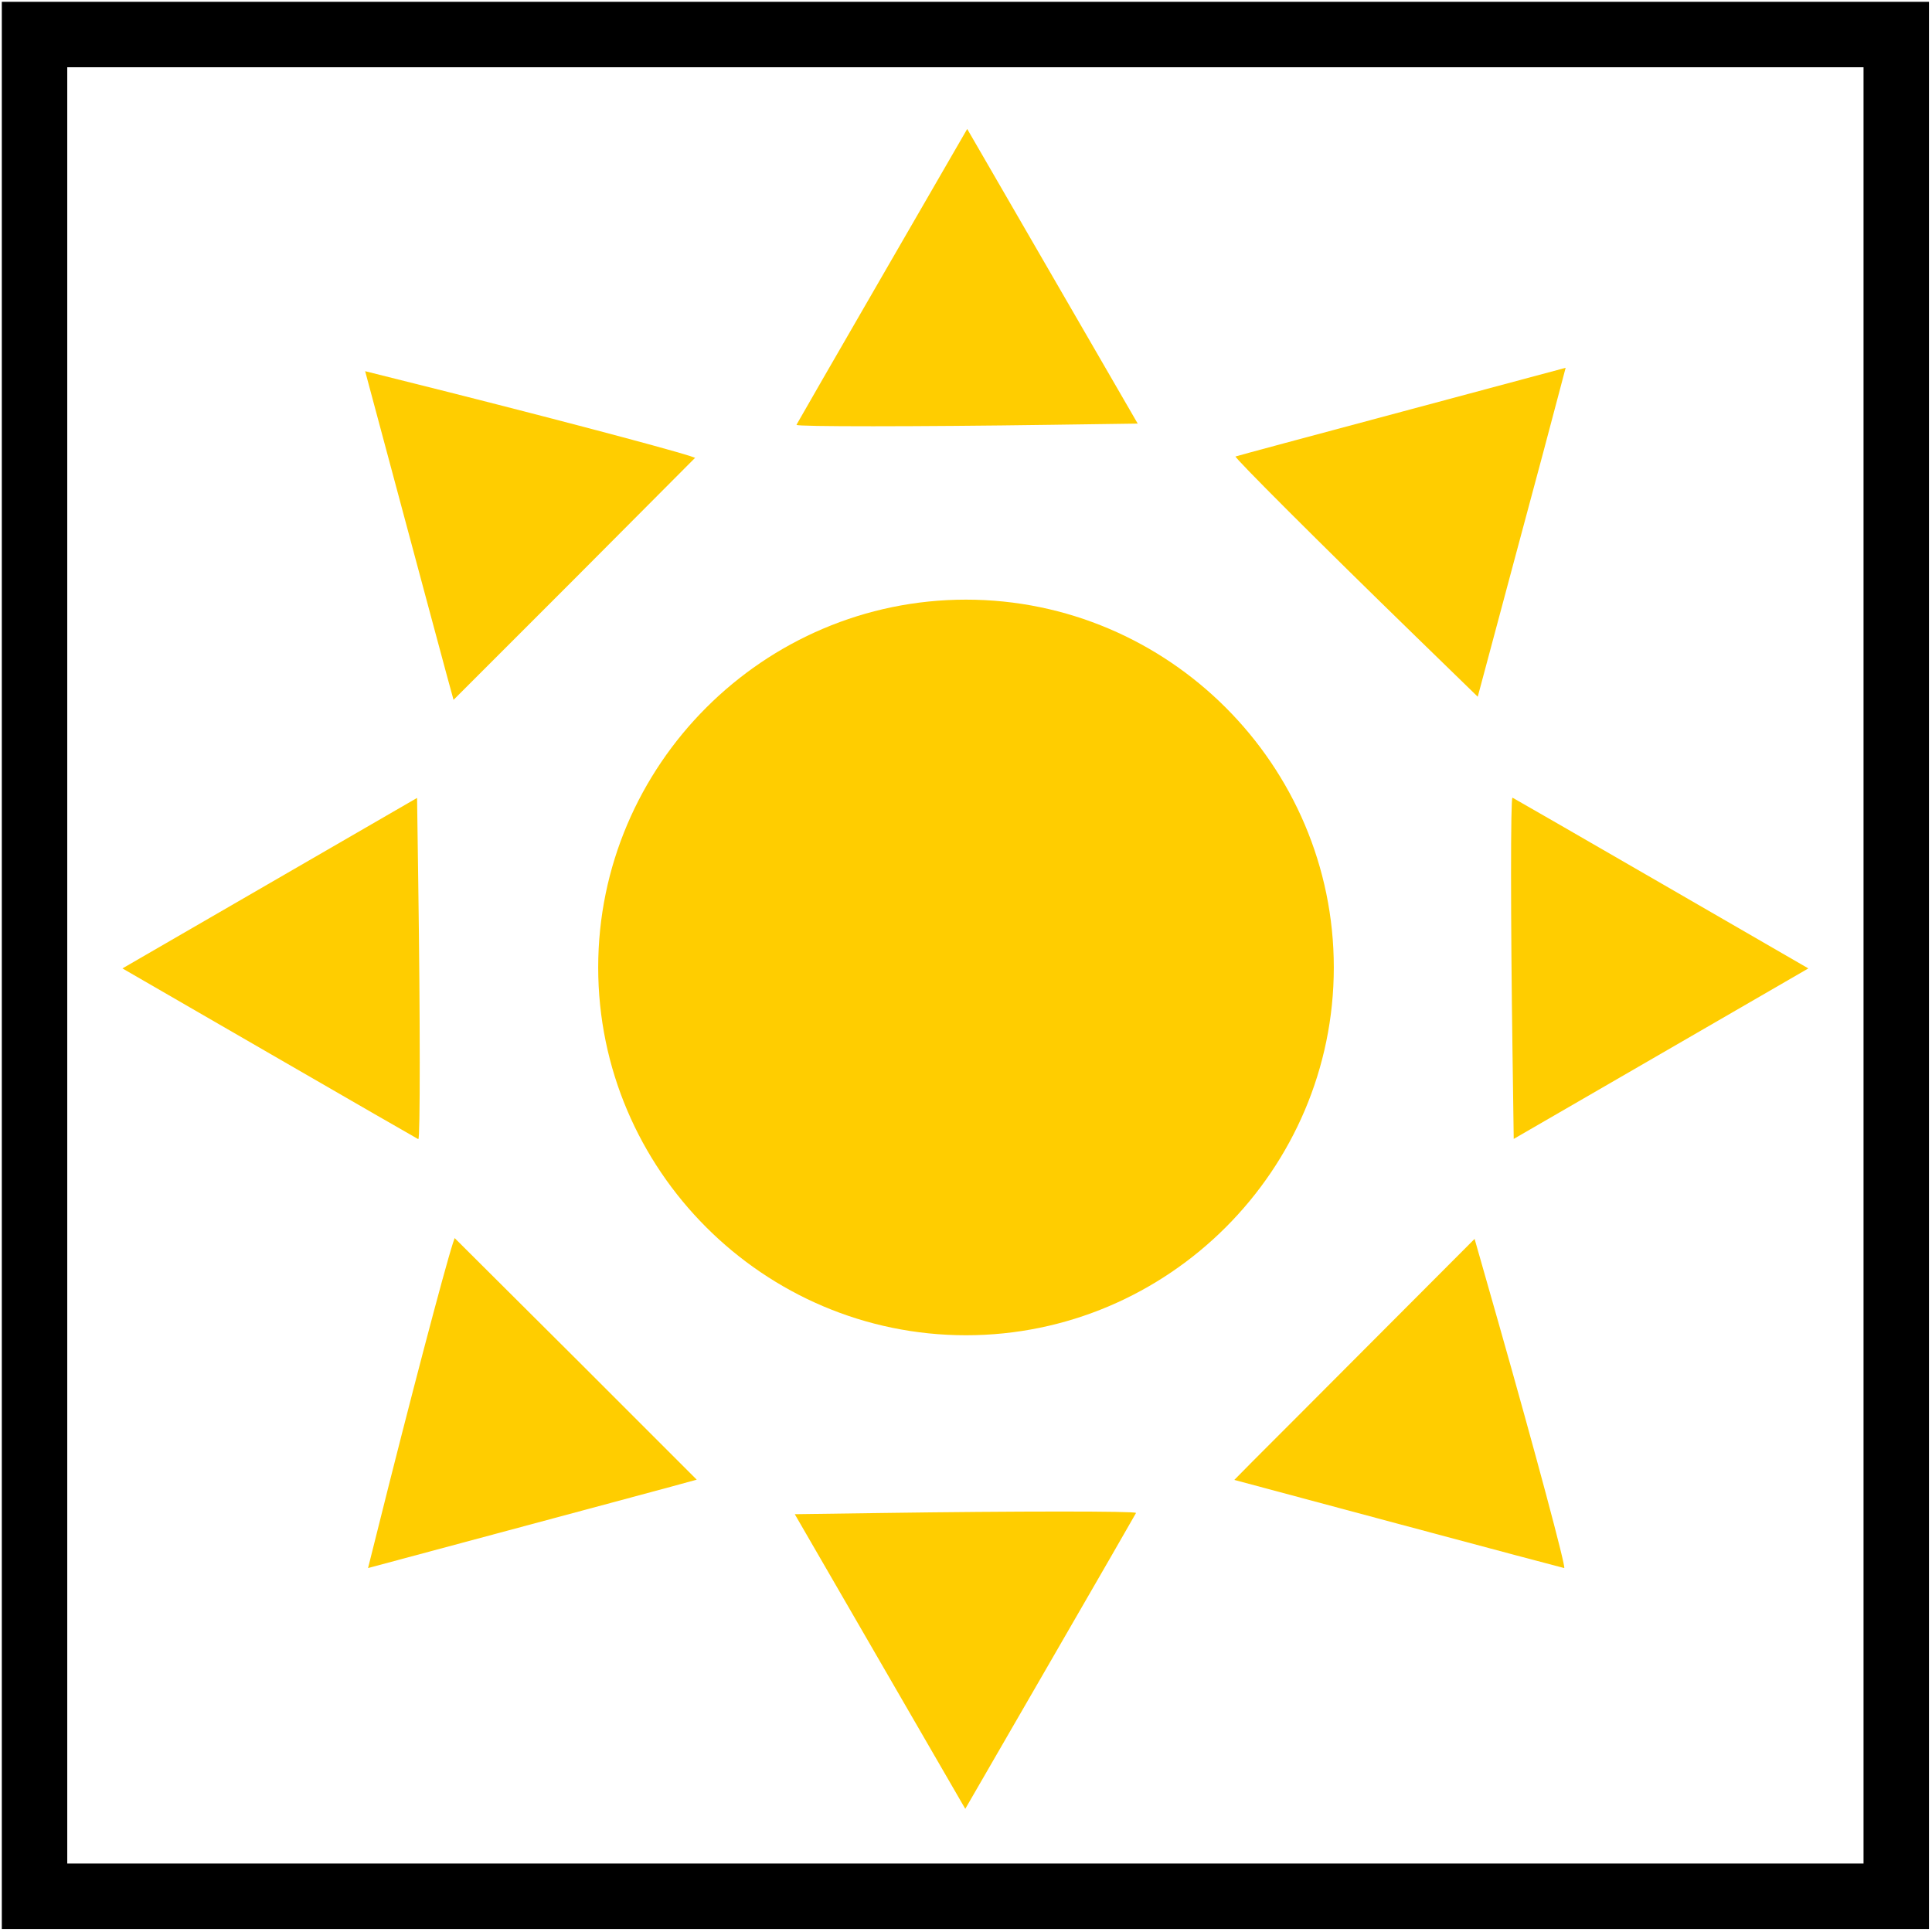
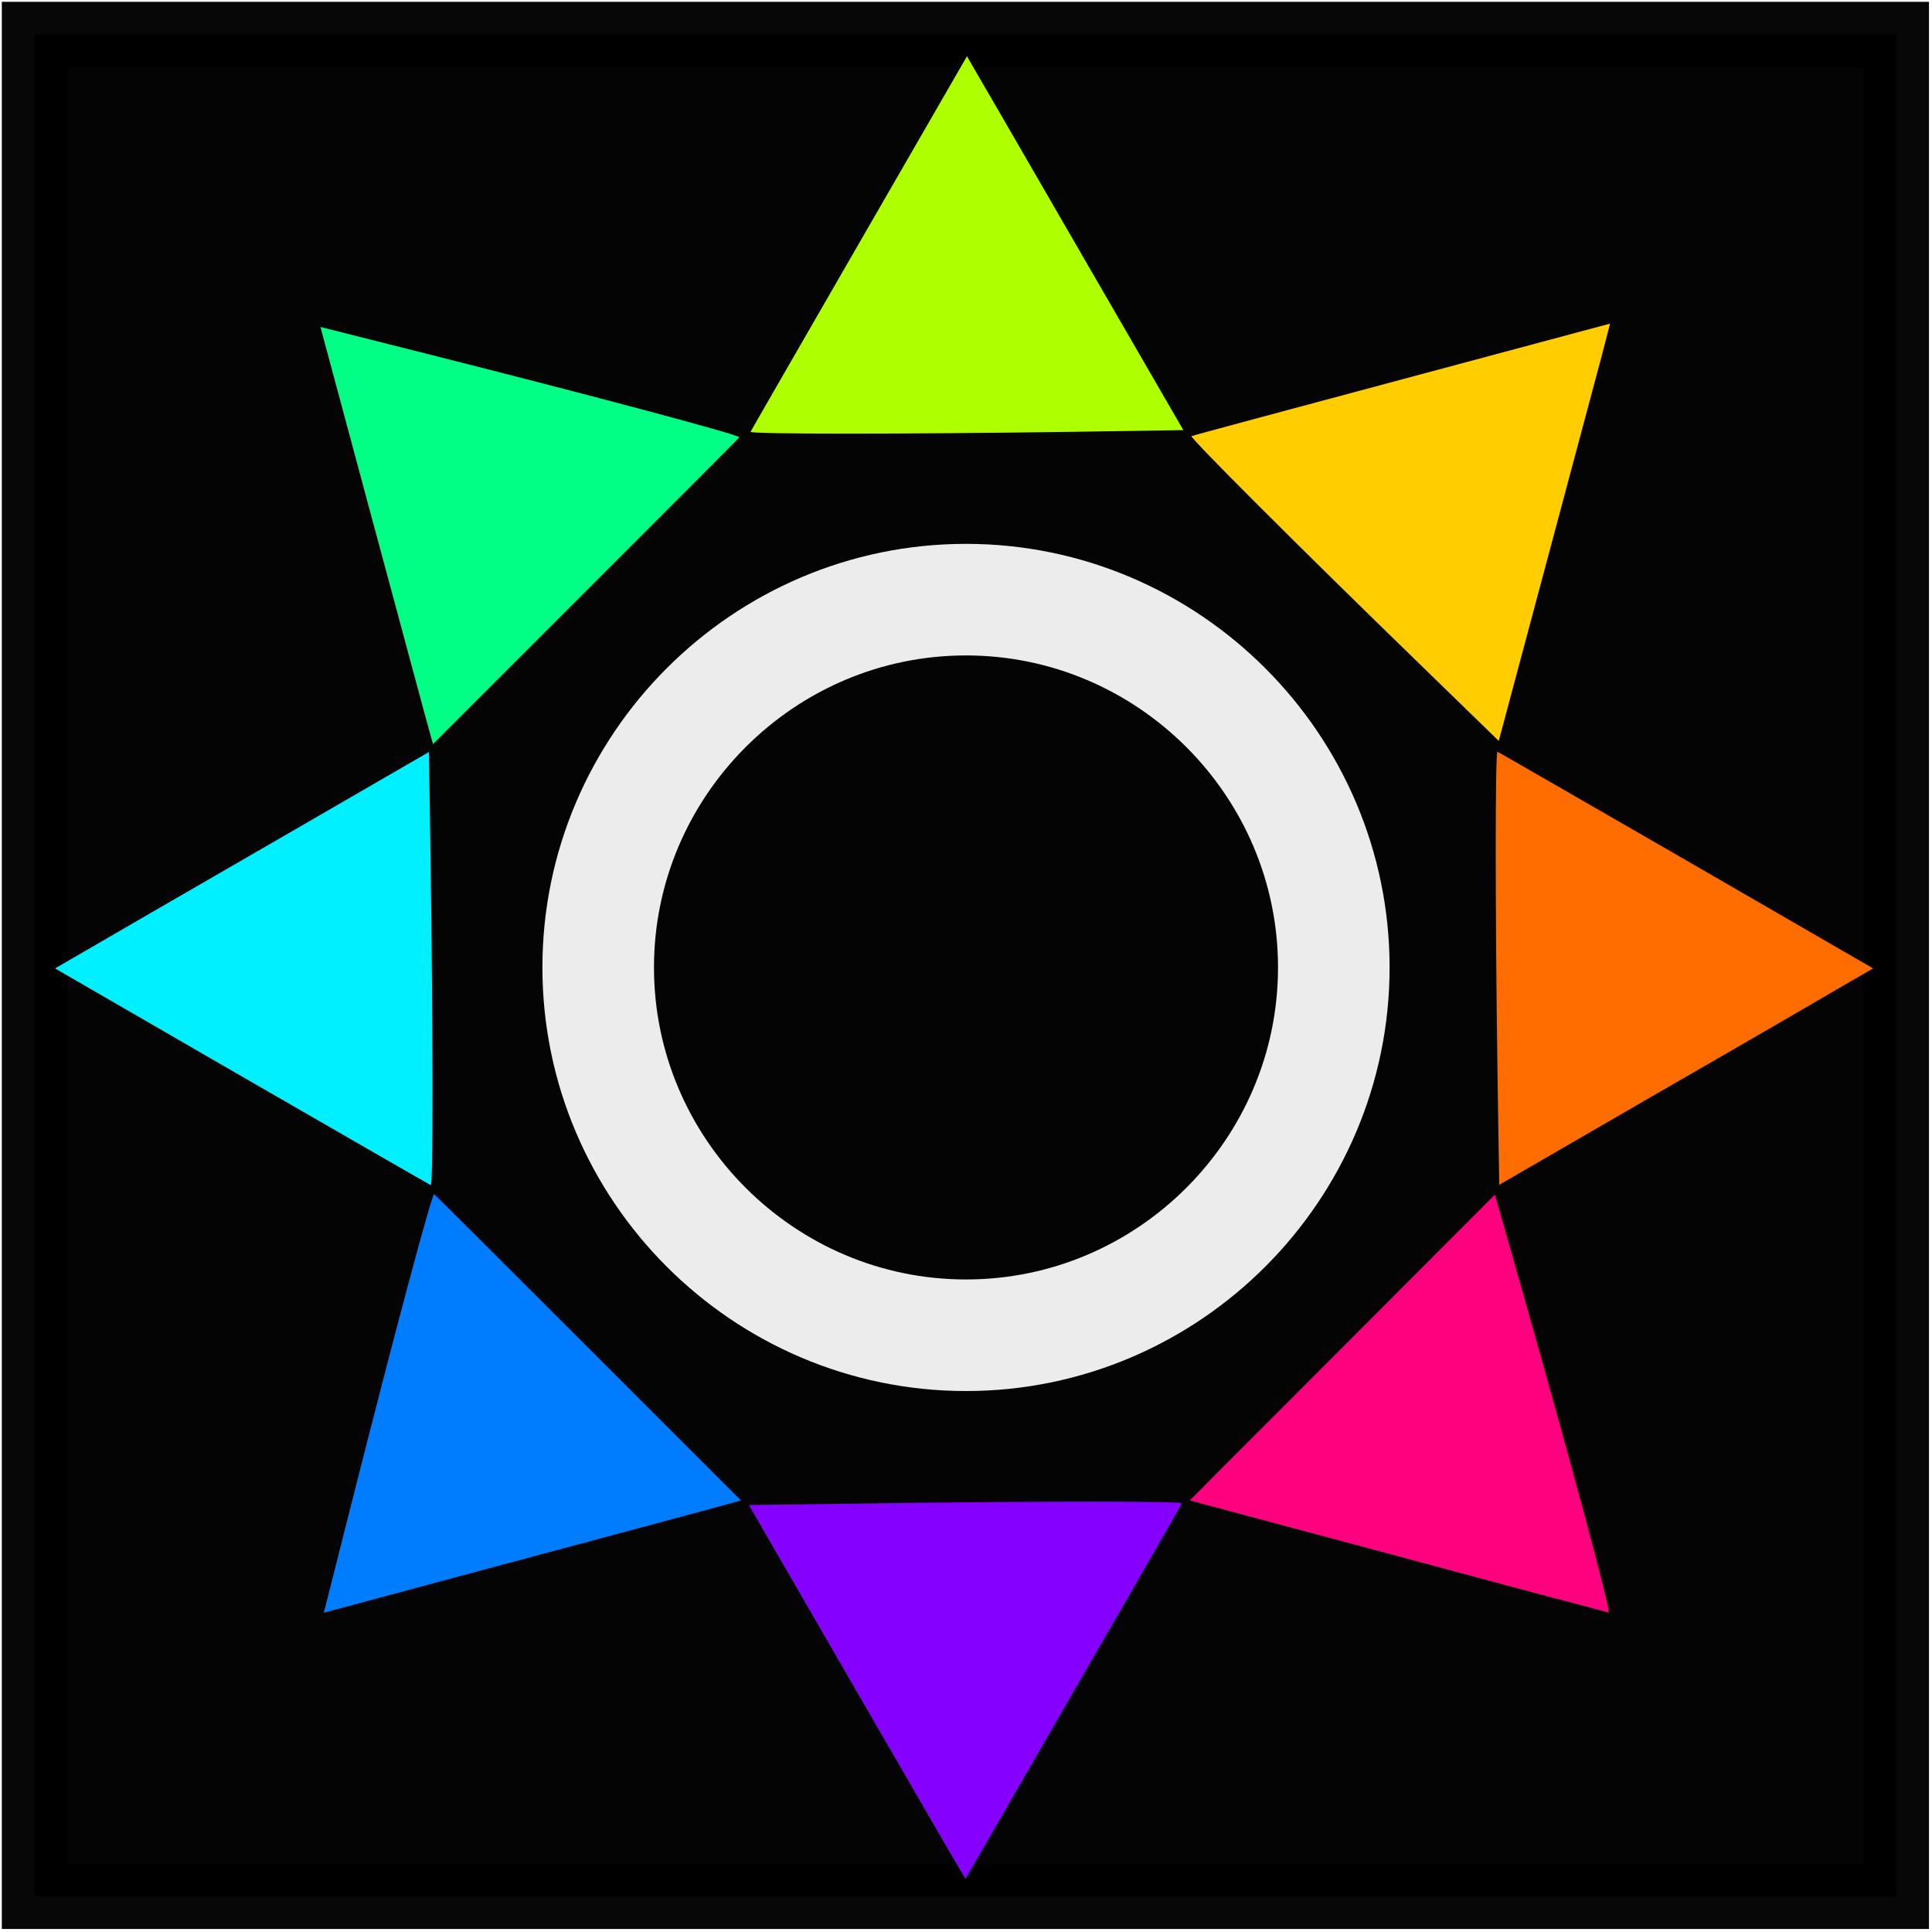
<svg xmlns="http://www.w3.org/2000/svg" width="8" height="8" version="1.1" viewBox="0 0 8 8" id="svg24">
  <defs id="defs28" />
-   <rect x=".143" y=".143" width="7.709" height="7.709" fill="none" stroke="#000" stroke-width=".271" id="rect2" />
-   <g id="g22" style="fill:#ffcd00;fill-opacity:1">
-     <path d="m6.263 3.303c0.004 0.002 0.281 0.161 0.616 0.355l0.609 0.352-0.095 0.055c-0.052 0.03-0.327 0.189-0.61 0.353l-0.515 0.298-0.005-0.357c-0.008-0.559-0.008-1.058-3.482e-4 -1.055z" id="path4" style="fill:#ffcd00;fill-opacity:1" />
-     <path d="m3.298 1.759c0.002-0.004 0.161-0.281 0.355-0.616l0.352-0.609 0.055 0.095c0.03 0.052 0.189 0.327 0.353 0.61l0.298 0.515-0.357 0.005c-0.559 0.008-1.058 0.008-1.055 3.481e-4z" id="path6" style="fill:#ffcd00;fill-opacity:1" />
-     <path d="m5.117 1.89c0.004-0.002 0.313-0.085 0.687-0.185l0.679-0.182-0.028 0.106c-0.015 0.059-0.097 0.365-0.182 0.681l-0.154 0.575-0.256-0.249c-0.401-0.39-0.754-0.743-0.747-0.746z" id="path8" style="fill:#ffcd00;fill-opacity:1" />
-     <path d="m6.477 6.493c-0.004-4.84e-4 -0.314-0.083-0.687-0.183l-0.679-0.182 0.077-0.078c0.043-0.043 0.267-0.267 0.498-0.499l0.42-0.421 0.098 0.344c0.153 0.538 0.282 1.02 0.273 1.019z" id="path10" style="fill:#ffcd00;fill-opacity:1" />
-     <path d="m1.884 5.128c0.003 0.003 0.23 0.229 0.504 0.502l0.497 0.497-0.106 0.029c-0.058 0.016-0.365 0.098-0.681 0.183l-0.574 0.154 0.087-0.347c0.137-0.542 0.266-1.025 0.273-1.02z" id="path12" style="fill:#ffcd00;fill-opacity:1" />
-     <path d="m1.732 4.717c-0.004-0.002-0.281-0.161-0.616-0.355l-0.609-0.352 0.095-0.055c0.052-0.03 0.327-0.189 0.61-0.353l0.515-0.298 0.005 0.357c0.008 0.559 0.008 1.058 3.481e-4 1.055z" id="path14" style="fill:#ffcd00;fill-opacity:1" />
-     <path d="m2.877 1.897c-0.003 0.003-0.229 0.23-0.502 0.504l-0.497 0.497-0.029-0.106c-0.016-0.058-0.098-0.365-0.183-0.681l-0.154-0.574 0.347 0.087c0.542 0.137 1.025 0.266 1.02 0.273z" id="path16" style="fill:#ffcd00;fill-opacity:1" />
-     <path d="m4.704 6.265c-0.002 0.004-0.161 0.281-0.355 0.616l-0.352 0.609-0.055-0.095c-0.03-0.052-0.189-0.327-0.353-0.61l-0.298-0.515 0.357-0.005c0.559-0.008 1.058-0.008 1.055-3.481e-4z" id="path18" style="fill:#ffcd00;fill-opacity:1" />
-     <path d="m4 2.483c-0.838 0-1.523 0.685-1.523 1.523s0.685 1.523 1.523 1.523 1.523-0.685 1.523-1.523-0.685-1.523-1.523-1.523z" stroke-width=".762" style="mix-blend-mode:normal;fill:#ffcd00;fill-opacity:1" id="path20" />
-   </g>
+   <rect x=".143" y=".143" width="7.709" height="7.709" fill="none" stroke="#000" stroke-width=".271" id="rect2" style="stroke:#000000;stroke-opacity:0.971;fill:#000000;fill-opacity:0.981" />
+   <path style="fill:#ff6d00;fill-opacity:1;stroke-width:1.269" id="path4" d="m 6.201,3.113 c 0.005,0.002 0.357,0.205 0.782,0.45 L 7.756,4.01 7.635,4.08 C 7.569,4.119 7.221,4.321 6.861,4.528 L 6.208,4.906 6.201,4.453 C 6.191,3.743 6.191,3.109 6.201,3.113 Z" />
+   <path style="fill:#aeff00;fill-opacity:1;stroke-width:1.269" id="path6" d="m 3.108,1.788 c 0.002,-0.005 0.205,-0.357 0.45,-0.782 l 0.446,-0.773 0.07,0.121 c 0.039,0.066 0.24,0.415 0.448,0.774 l 0.378,0.653 -0.454,0.007 C 3.737,1.798 3.104,1.798 3.108,1.788 Z" />
+   <path style="fill:#ffcd00;fill-opacity:1;stroke-width:1.269" id="path8" d="M 4.934,1.806 C 4.939,1.803 5.331,1.698 5.805,1.571 L 6.667,1.34 6.632,1.475 C 6.612,1.549 6.508,1.938 6.401,2.339 L 6.206,3.068 5.881,2.752 C 5.372,2.258 4.924,1.81 4.934,1.806 Z" />
+   <path style="fill:#ff007e;fill-opacity:1;stroke-width:1.269" id="path10" d="M 6.661,6.677 C 6.656,6.676 6.263,6.572 5.789,6.444 L 4.927,6.213 5.025,6.114 C 5.079,6.06 5.363,5.775 5.657,5.481 L 6.19,4.947 6.314,5.383 c 0.194,0.683 0.358,1.295 0.347,1.293 z" />
+   <path style="fill:#007cff;fill-opacity:1;stroke-width:1.269" id="path12" d="m 1.798,4.945 c 0.004,0.003 0.292,0.29 0.639,0.637 L 3.068,6.213 2.934,6.25 C 2.859,6.27 2.471,6.375 2.07,6.482 L 1.341,6.678 1.452,6.239 C 1.626,5.55 1.789,4.938 1.798,4.945 Z" />
+   <path style="fill:#00f0ff;fill-opacity:1;stroke-width:1.269" id="path14" d="M 1.783,4.907 C 1.778,4.905 1.426,4.702 1.001,4.457 L 0.228,4.01 0.349,3.94 C 0.415,3.901 0.763,3.7 1.123,3.492 l 0.653,-0.378 0.007,0.454 c 0.01,0.71 0.011,1.343 4.418e-4,1.339 z" />
+   <path style="fill:#00ff84;fill-opacity:1;stroke-width:1.269" id="path16" d="M 3.061,1.811 C 3.058,1.816 2.771,2.103 2.424,2.45 L 1.793,3.081 1.756,2.947 C 1.736,2.872 1.631,2.484 1.523,2.083 L 1.327,1.354 1.767,1.465 C 2.456,1.639 3.068,1.802 3.061,1.811 Z" />
+   <path style="fill:#8500ff;fill-opacity:1;stroke-width:1.269" id="path18" d="M 4.894,6.225 C 4.892,6.23 4.69,6.582 4.444,7.007 L 3.998,7.78 3.927,7.66 C 3.889,7.594 3.687,7.245 3.479,6.886 L 3.101,6.232 3.555,6.226 c 0.71,-0.01 1.343,-0.011 1.339,-4.418e-4 z" />
+   <path id="path20" style="mix-blend-mode:normal;fill:none;fill-opacity:0.981;stroke-width:0.462;stroke:#eeeeee;stroke-opacity:0.991;stroke-miterlimit:4;stroke-dasharray:none" d="m 4,2.483 c -0.838,0 -1.523,0.685 -1.523,1.523 0,0.838 0.685,1.523 1.523,1.523 0.838,0 1.523,-0.685 1.523,-1.523 0,-0.838 -0.685,-1.523 -1.523,-1.523 z" />
</svg>
